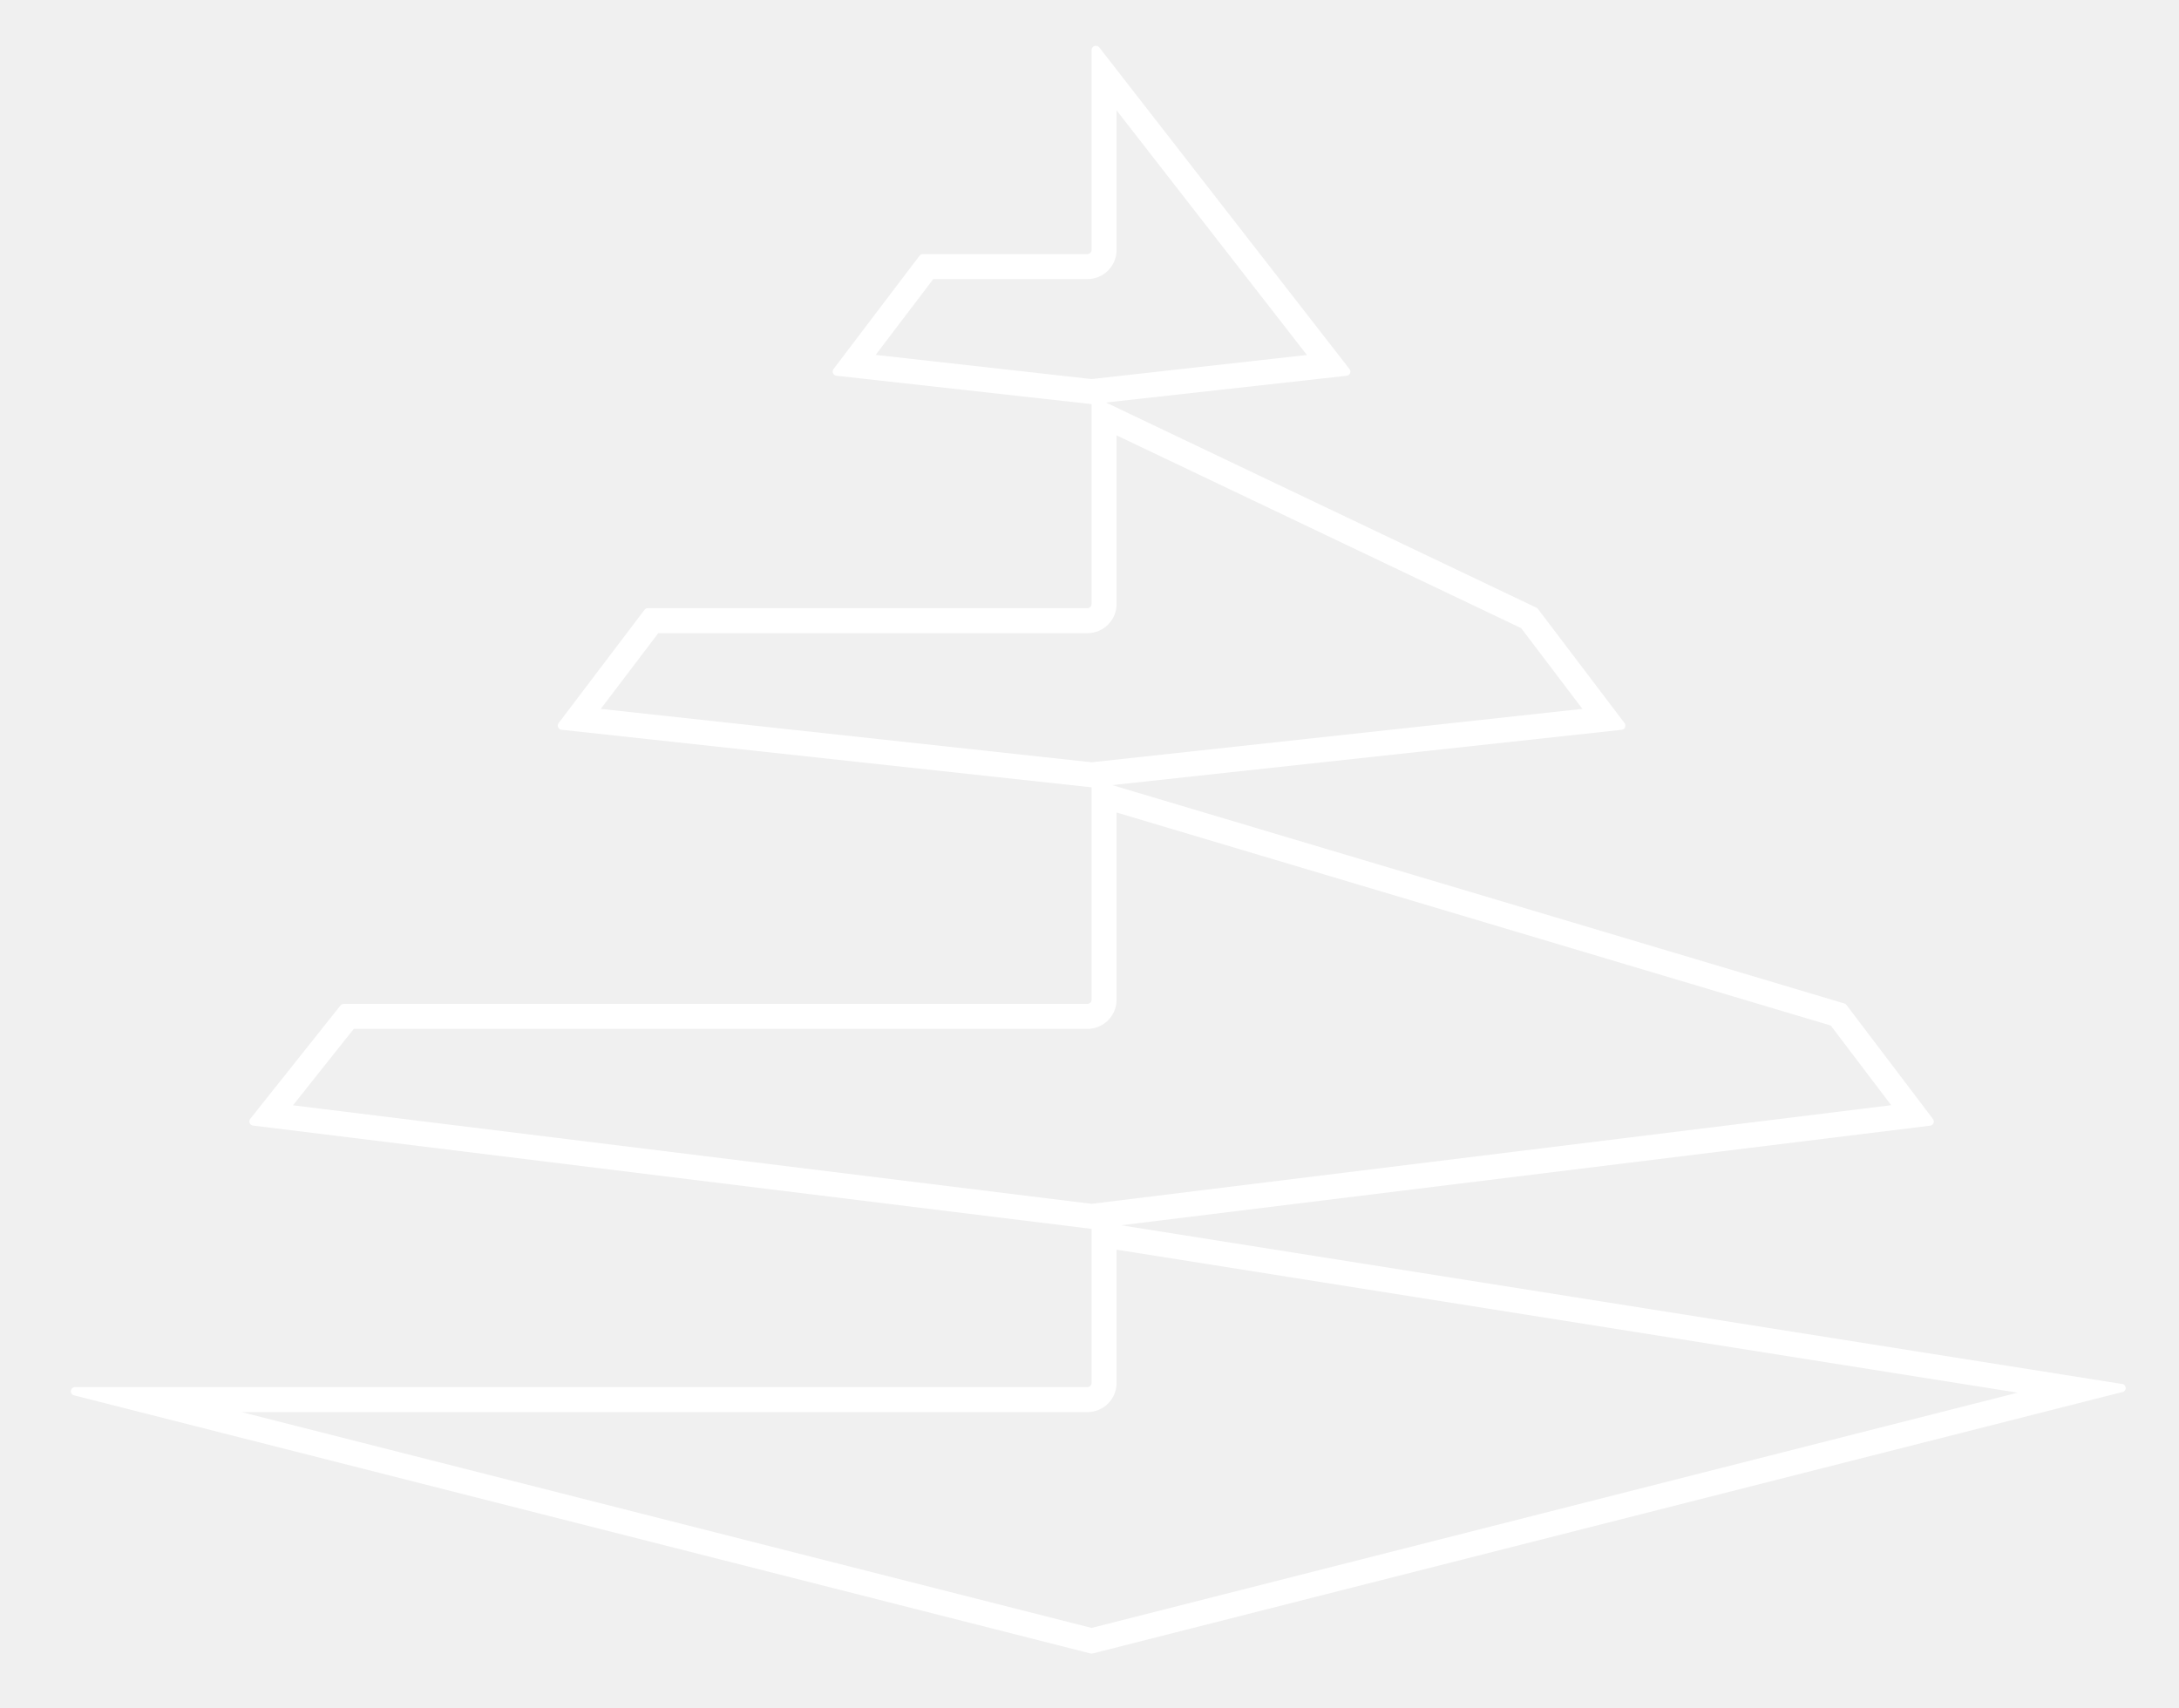
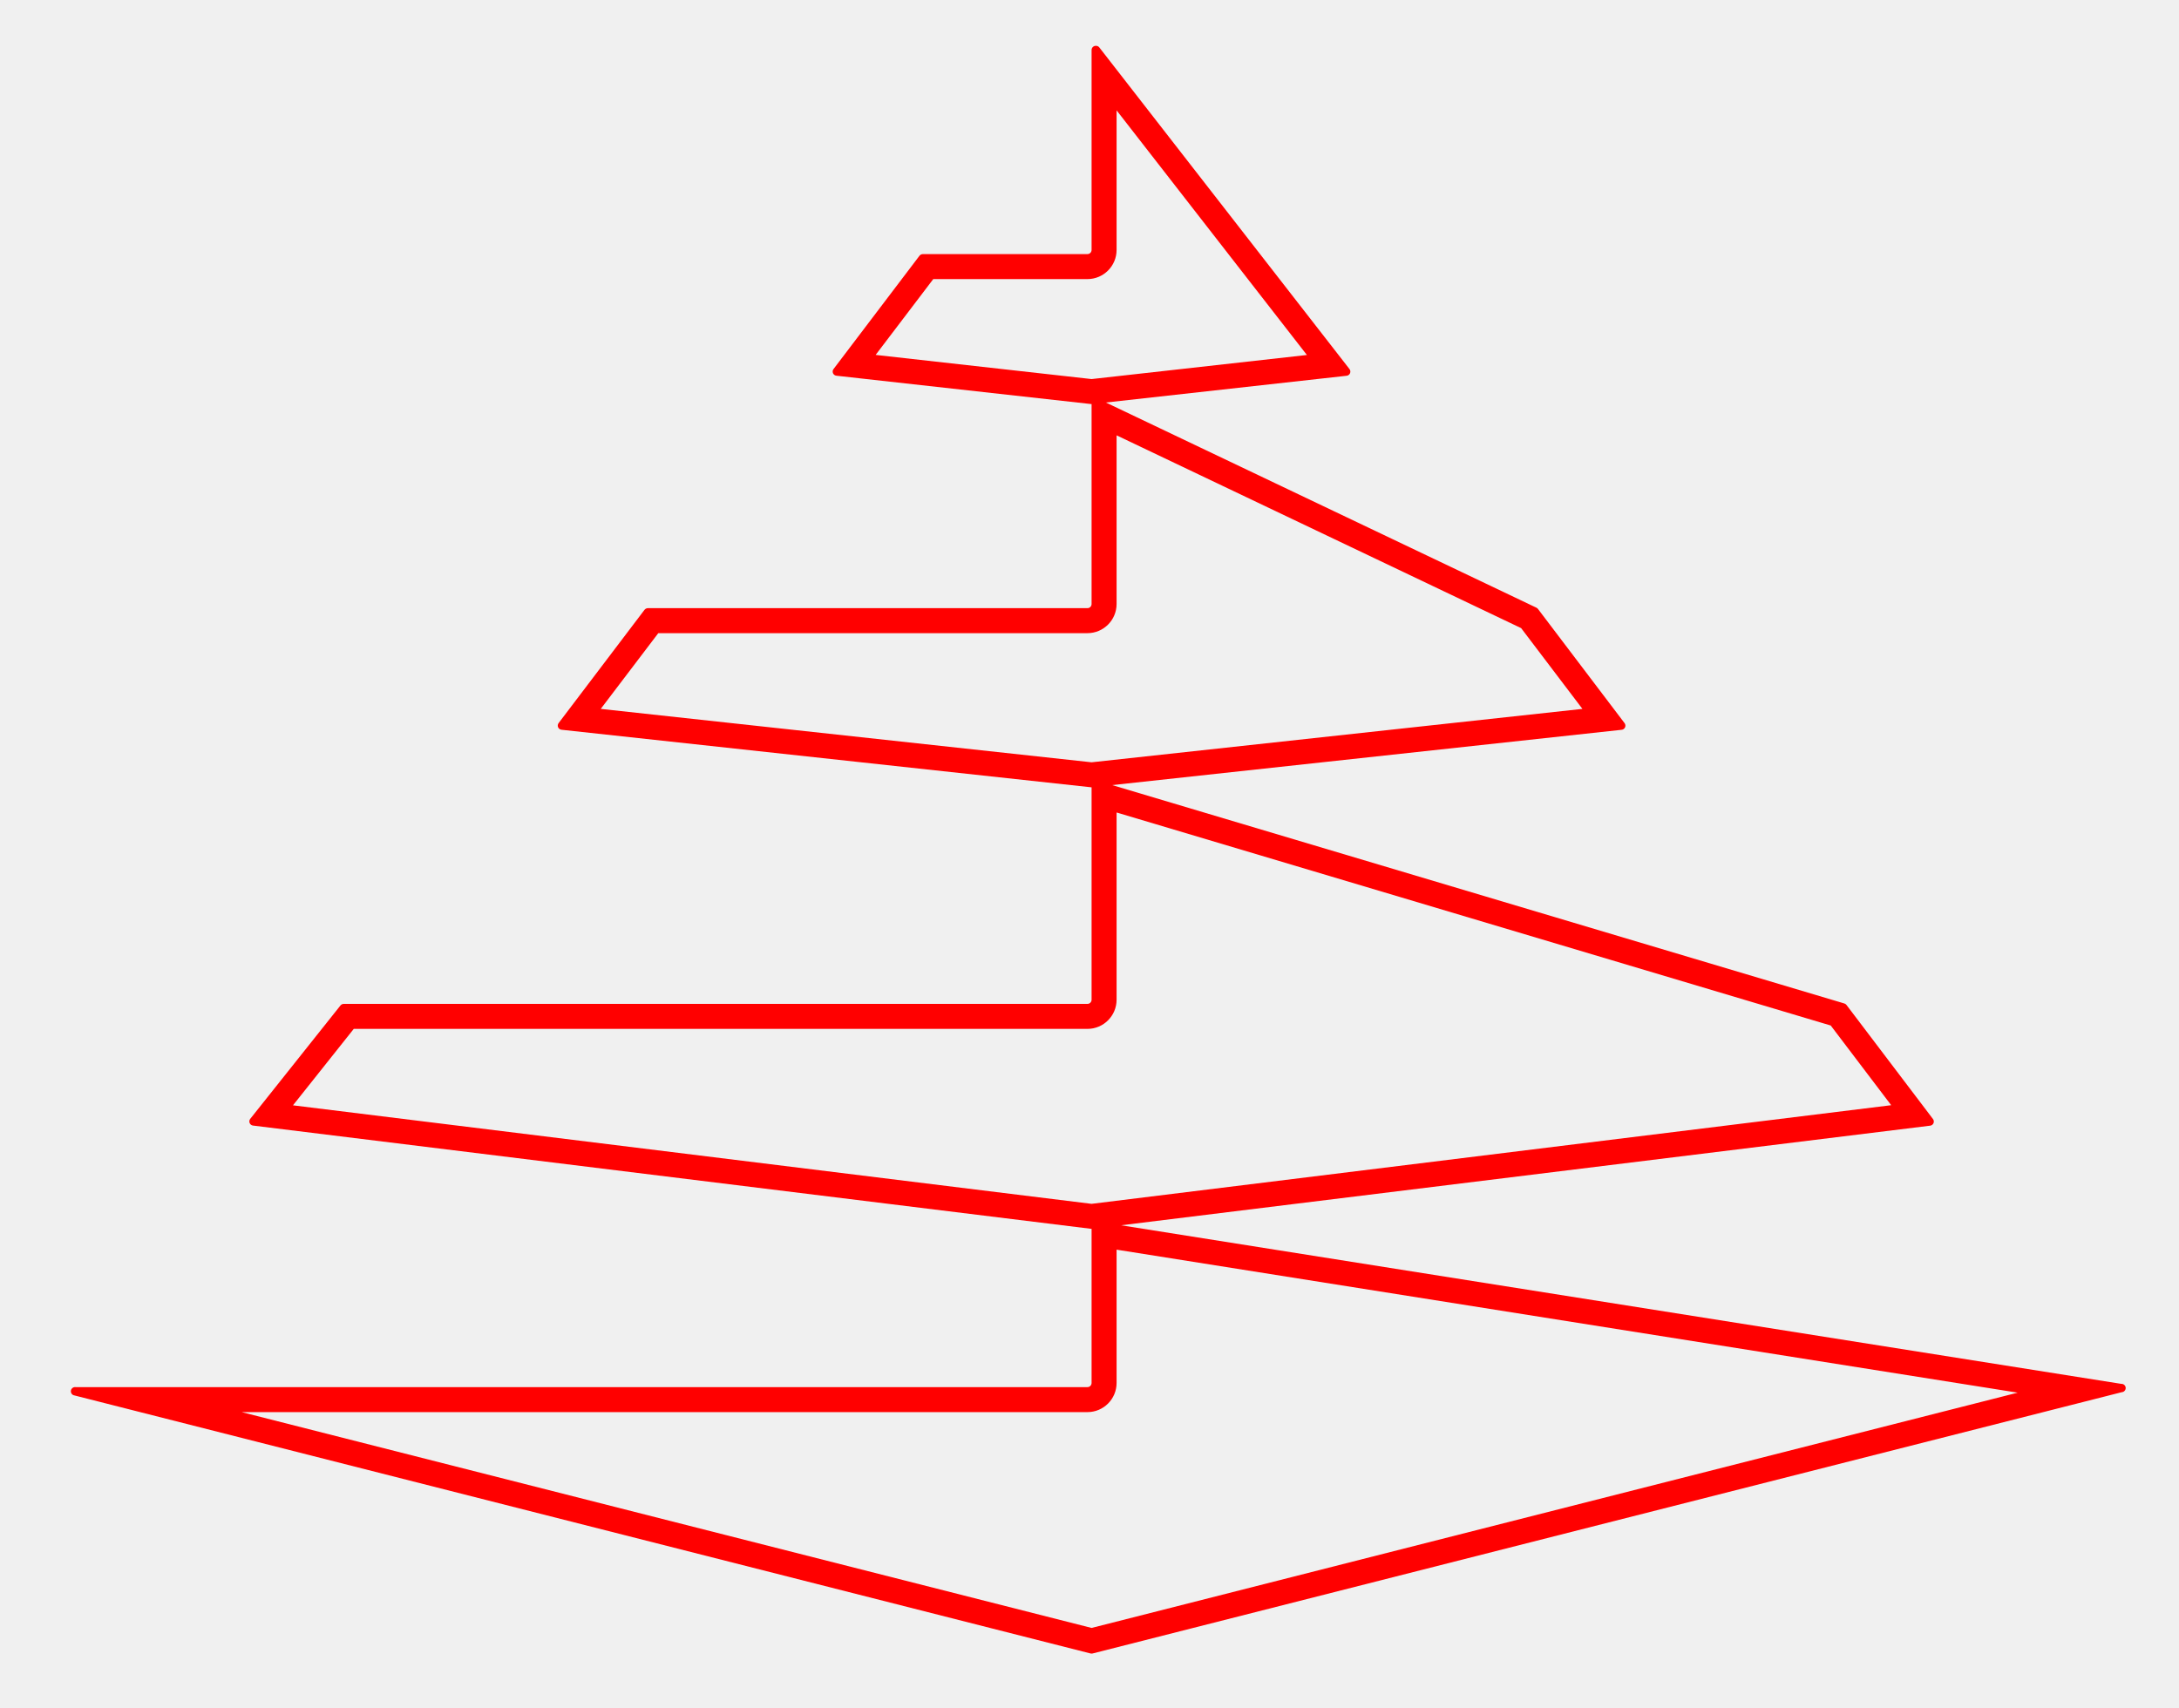
- <svg xmlns="http://www.w3.org/2000/svg" viewBox="0 0 523 410" fill="white">
+ <svg xmlns="http://www.w3.org/2000/svg" viewBox="0 0 523 410" fill="#ff0000">
  <g id="final">
    <path d="M268,26.49l45.68,58.73L262,91,210.17,85.2,224,67h37a7,7,0,0,0,7-7V26.49M263,11a1,1,0,0,0-1,1V60a1,1,0,0,1-1,1H221.51a1.05,1.05,0,0,0-.82.4L200.08,88.57a1,1,0,0,0,.7,1.63L261.89,97h.22l61.08-6.79a1,1,0,0,0,.69-1.64L263.82,11.34A1,1,0,0,0,263,11Z" />
    <path d="M268,104.51l97.1,46.28,14.71,19.39L262,183,144.19,170.18,158,152H261a7,7,0,0,0,7-7V104.51m-5-8.92a1,1,0,0,0-1,1V145a1,1,0,0,1-1,1H155.51a1.05,1.05,0,0,0-.82.4l-20.6,27.17a1,1,0,0,0,.7,1.62L261.89,189h.22l127.1-13.8a1,1,0,0,0,.7-1.62L369.15,146.2a1.1,1.1,0,0,0-.37-.31L263.46,95.69a1.21,1.21,0,0,0-.44-.1Z" />
    <path d="M268,195.05l171.41,51.14,14.51,19.13L262,289,70.32,265.35,84.91,247H261a7,7,0,0,0,7-7V195.05m-5-7.7a1,1,0,0,0-1,1V240a1,1,0,0,1-1,1H82.5a1,1,0,0,0-.8.4L60.05,268.61a1,1,0,0,0,.68,1.6L261.91,295h.25l201.08-24.76a1,1,0,0,0,.69-1.63L443.2,241.27a1,1,0,0,0-.52-.37L263.31,187.39a1,1,0,0,0-.29,0Z" />
    <path d="M268,300l216.28,34.33L262,390.81,58,339H261a7,7,0,0,0,7-7V300m-5-6.86a1,1,0,0,0-1,1V332a1,1,0,0,1-1,1H18.14a1,1,0,0,0-.25,2l243.86,61.94a1.06,1.06,0,0,0,.5,0l247-62.72a1,1,0,0,0-.09-2l-245.94-39-.16,0Z" />
  </g>
</svg>
